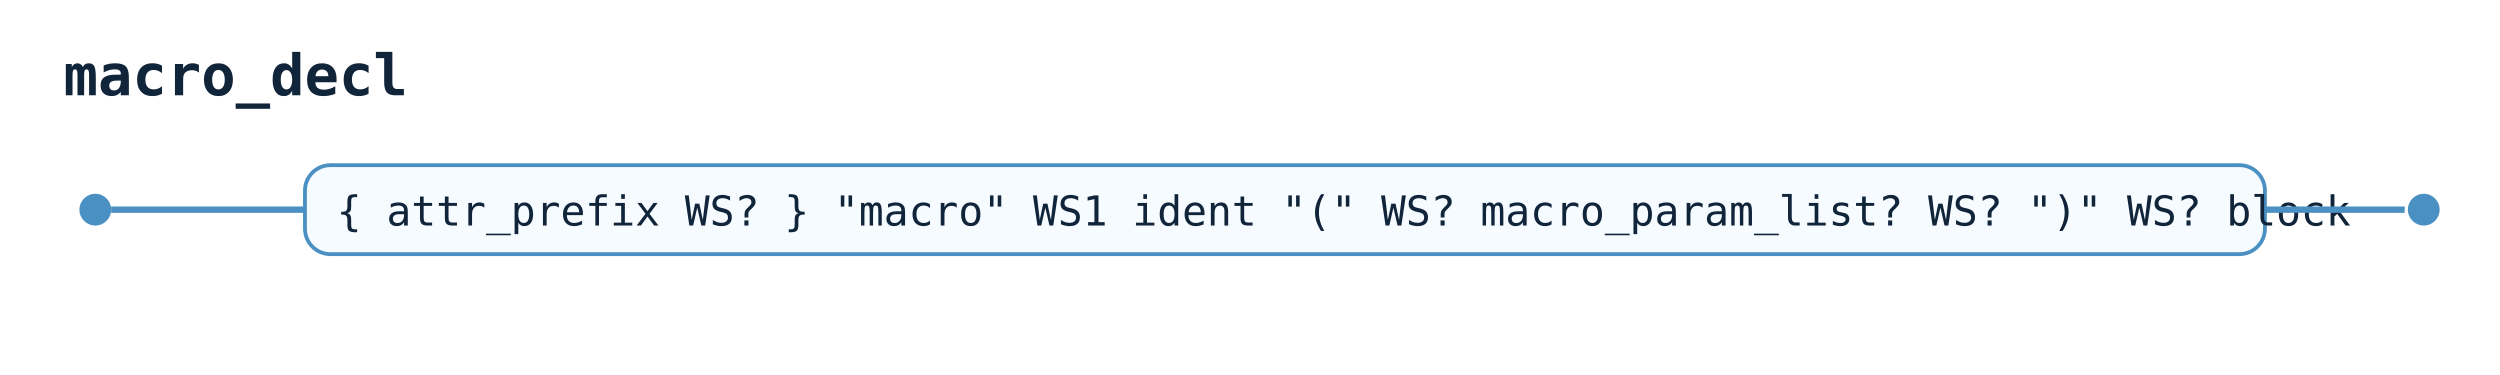
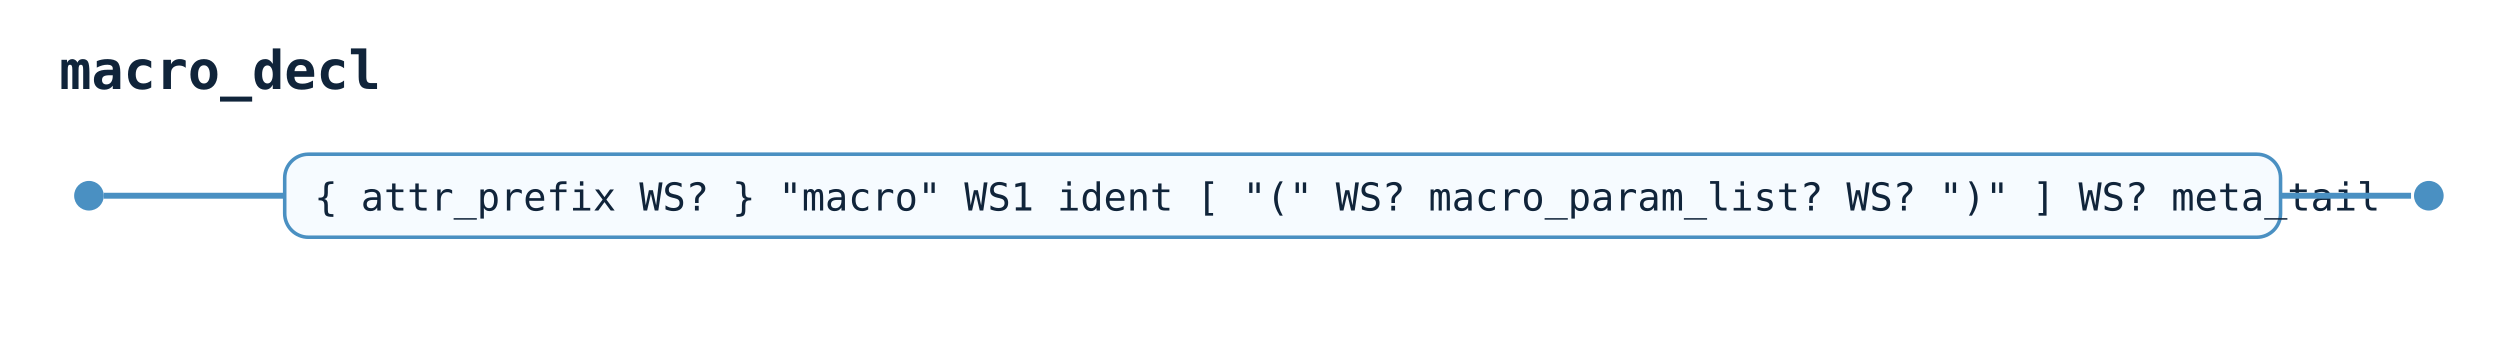
- <svg xmlns="http://www.w3.org/2000/svg" width="787" height="118" viewBox="0 0 787 118">
+ <svg xmlns="http://www.w3.org/2000/svg" width="843" height="118" viewBox="0 0 843 118">
  <style>text{font-family:ui-monospace,SFMono-Regular,Menlo,Consolas,monospace;fill:#10243a;}.title{font-size:18px;font-weight:700;}.alt{font-size:13px;}.box{fill:#f6fbff;stroke:#4a90c2;stroke-width:1.2;rx:8;ry:8;}.line{stroke:#4a90c2;stroke-width:2;fill:none;}.dot{fill:#4a90c2;}</style>
  <text x="20" y="30" class="title">macro_decl</text>
  <circle class="dot" cx="30" cy="66" r="5" />
  <path class="line" d="M 35 66 L 96 66" />
-   <rect class="box" x="96" y="52" width="617" height="28" />
-   <text class="alt" x="106" y="71">{ attr_prefix WS? } "macro" WS1 ident "(" WS? macro_param_list? WS? ")" WS? block</text>
-   <path class="line" d="M 713 66 L 757 66" />
-   <circle class="dot" cx="763" cy="66" r="5" />
+   <rect class="box" x="96" y="52" width="673" height="28" />
+   <text class="alt" x="106" y="71">{ attr_prefix WS? } "macro" WS1 ident [ "(" WS? macro_param_list? WS? ")" ] WS? meta_tail</text>
+   <path class="line" d="M 769 66 L 813 66" />
+   <circle class="dot" cx="819" cy="66" r="5" />
</svg>
